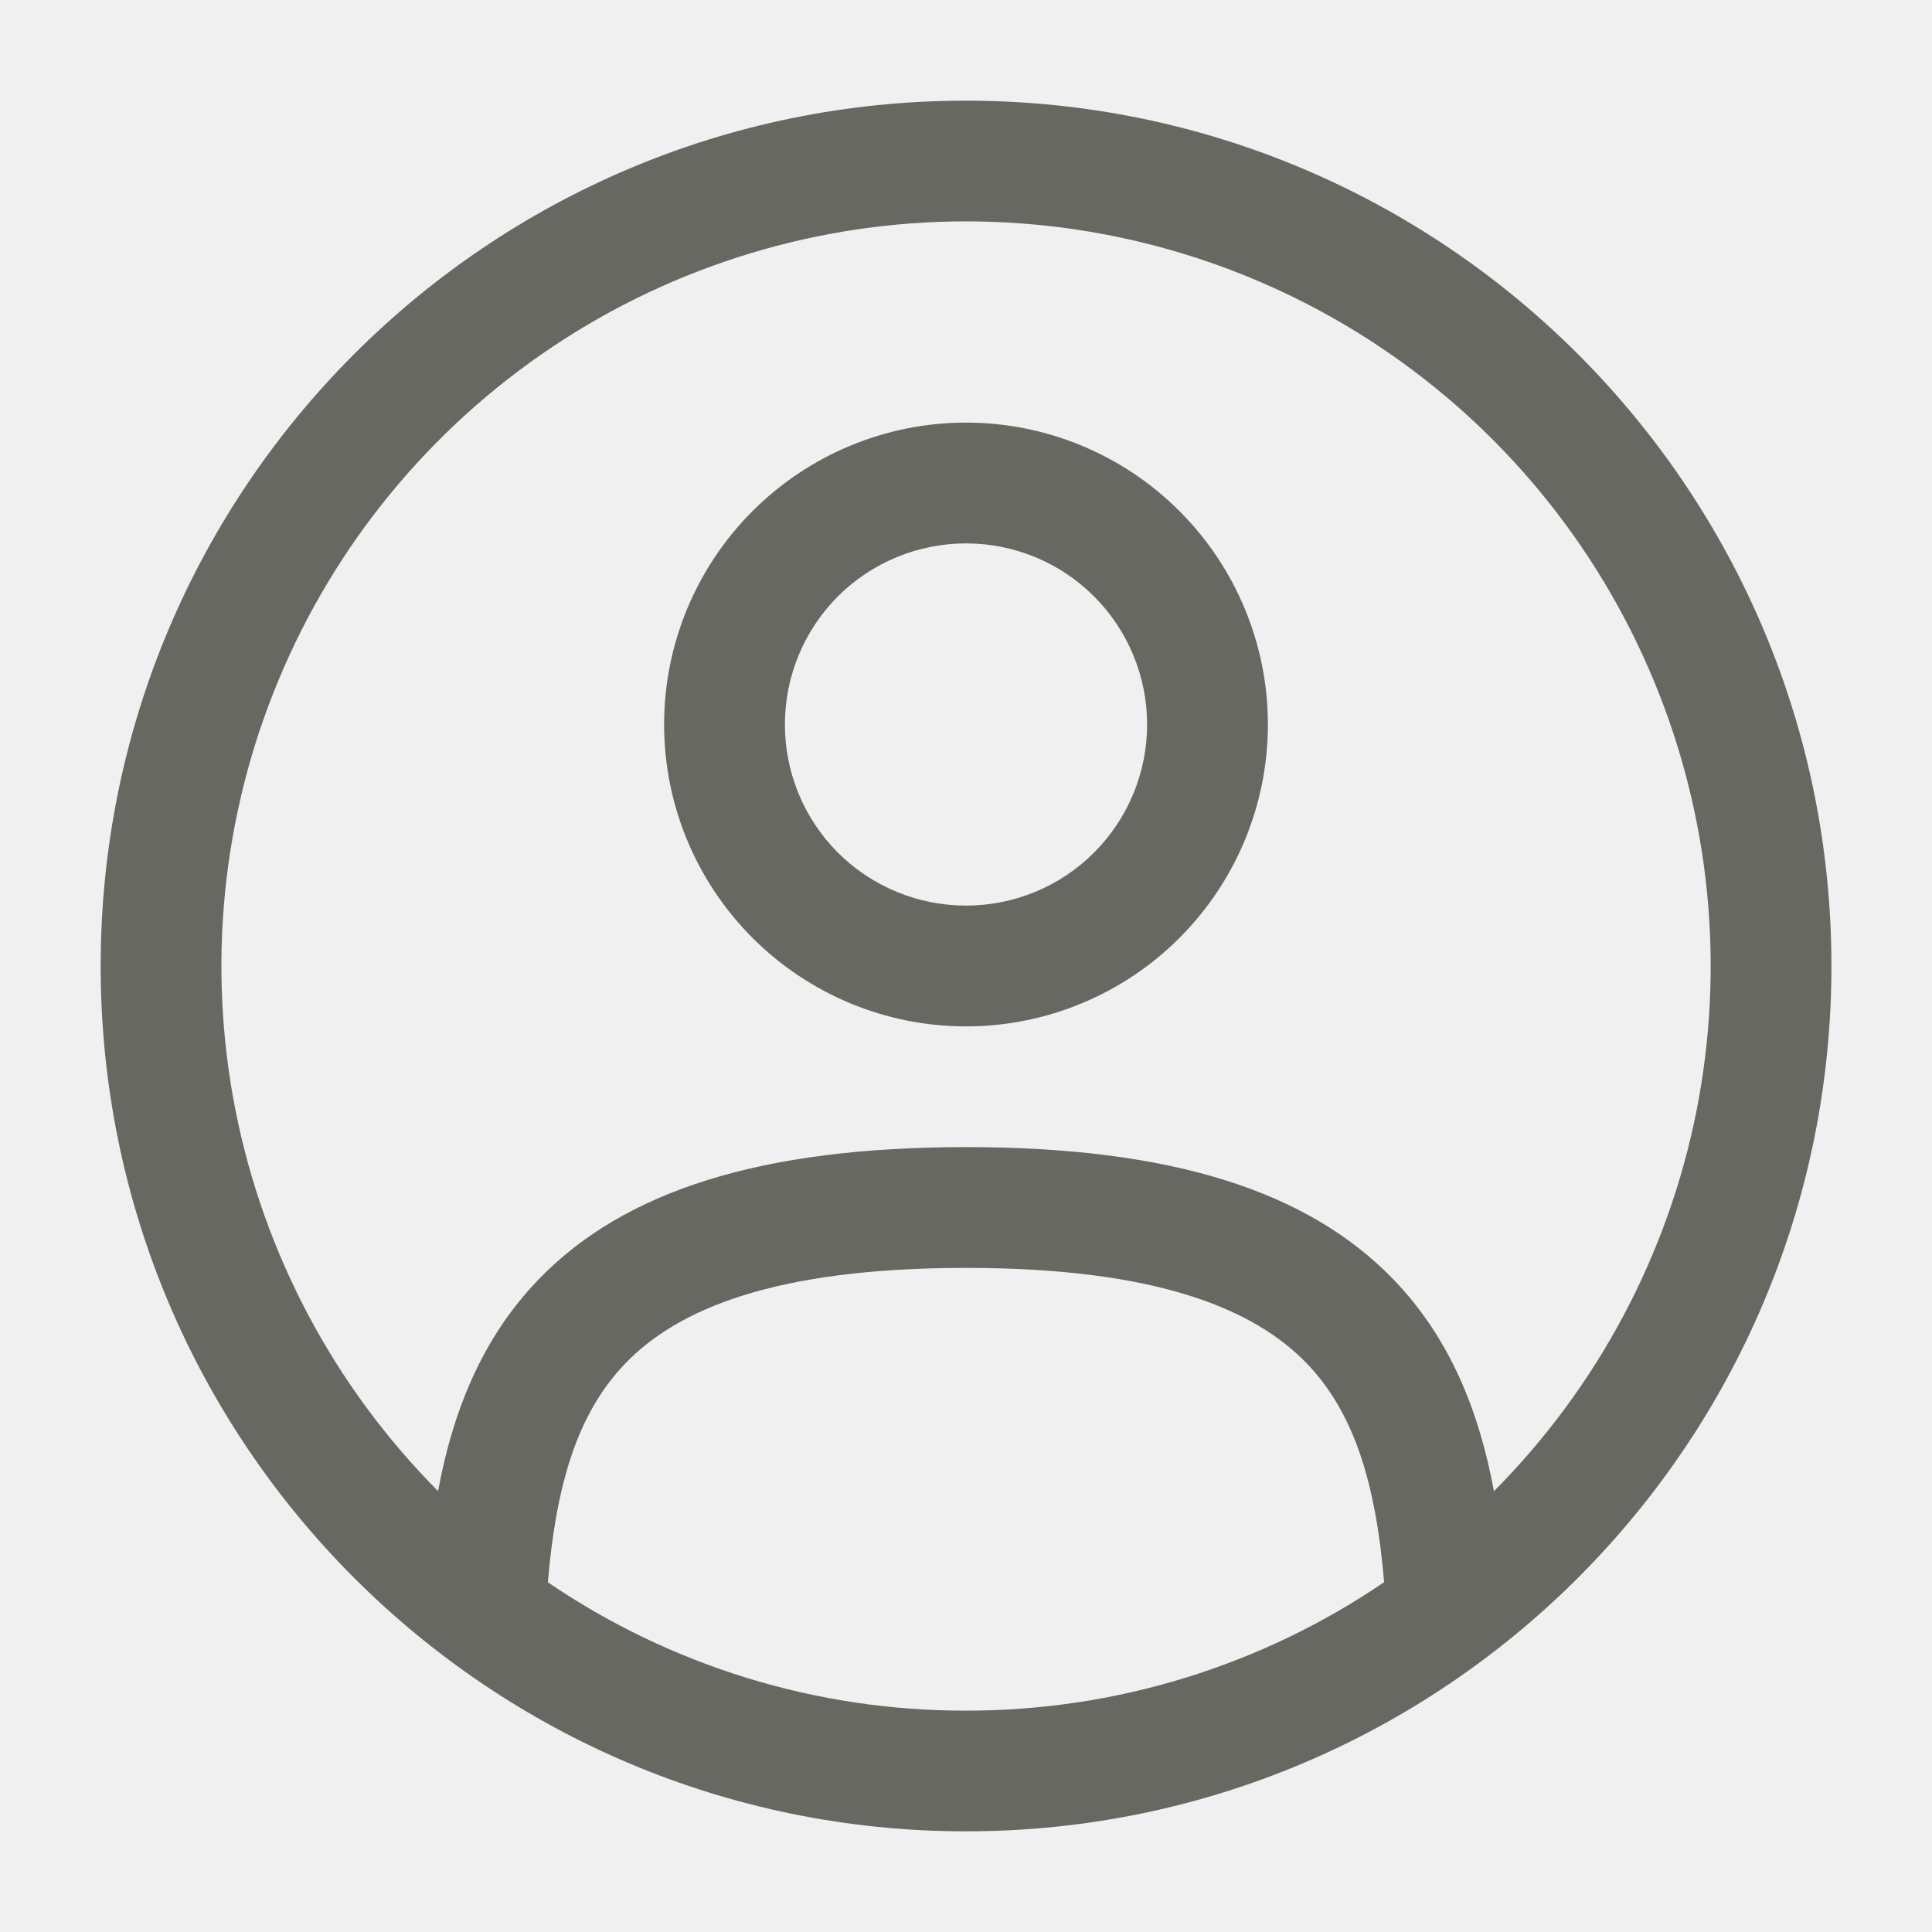
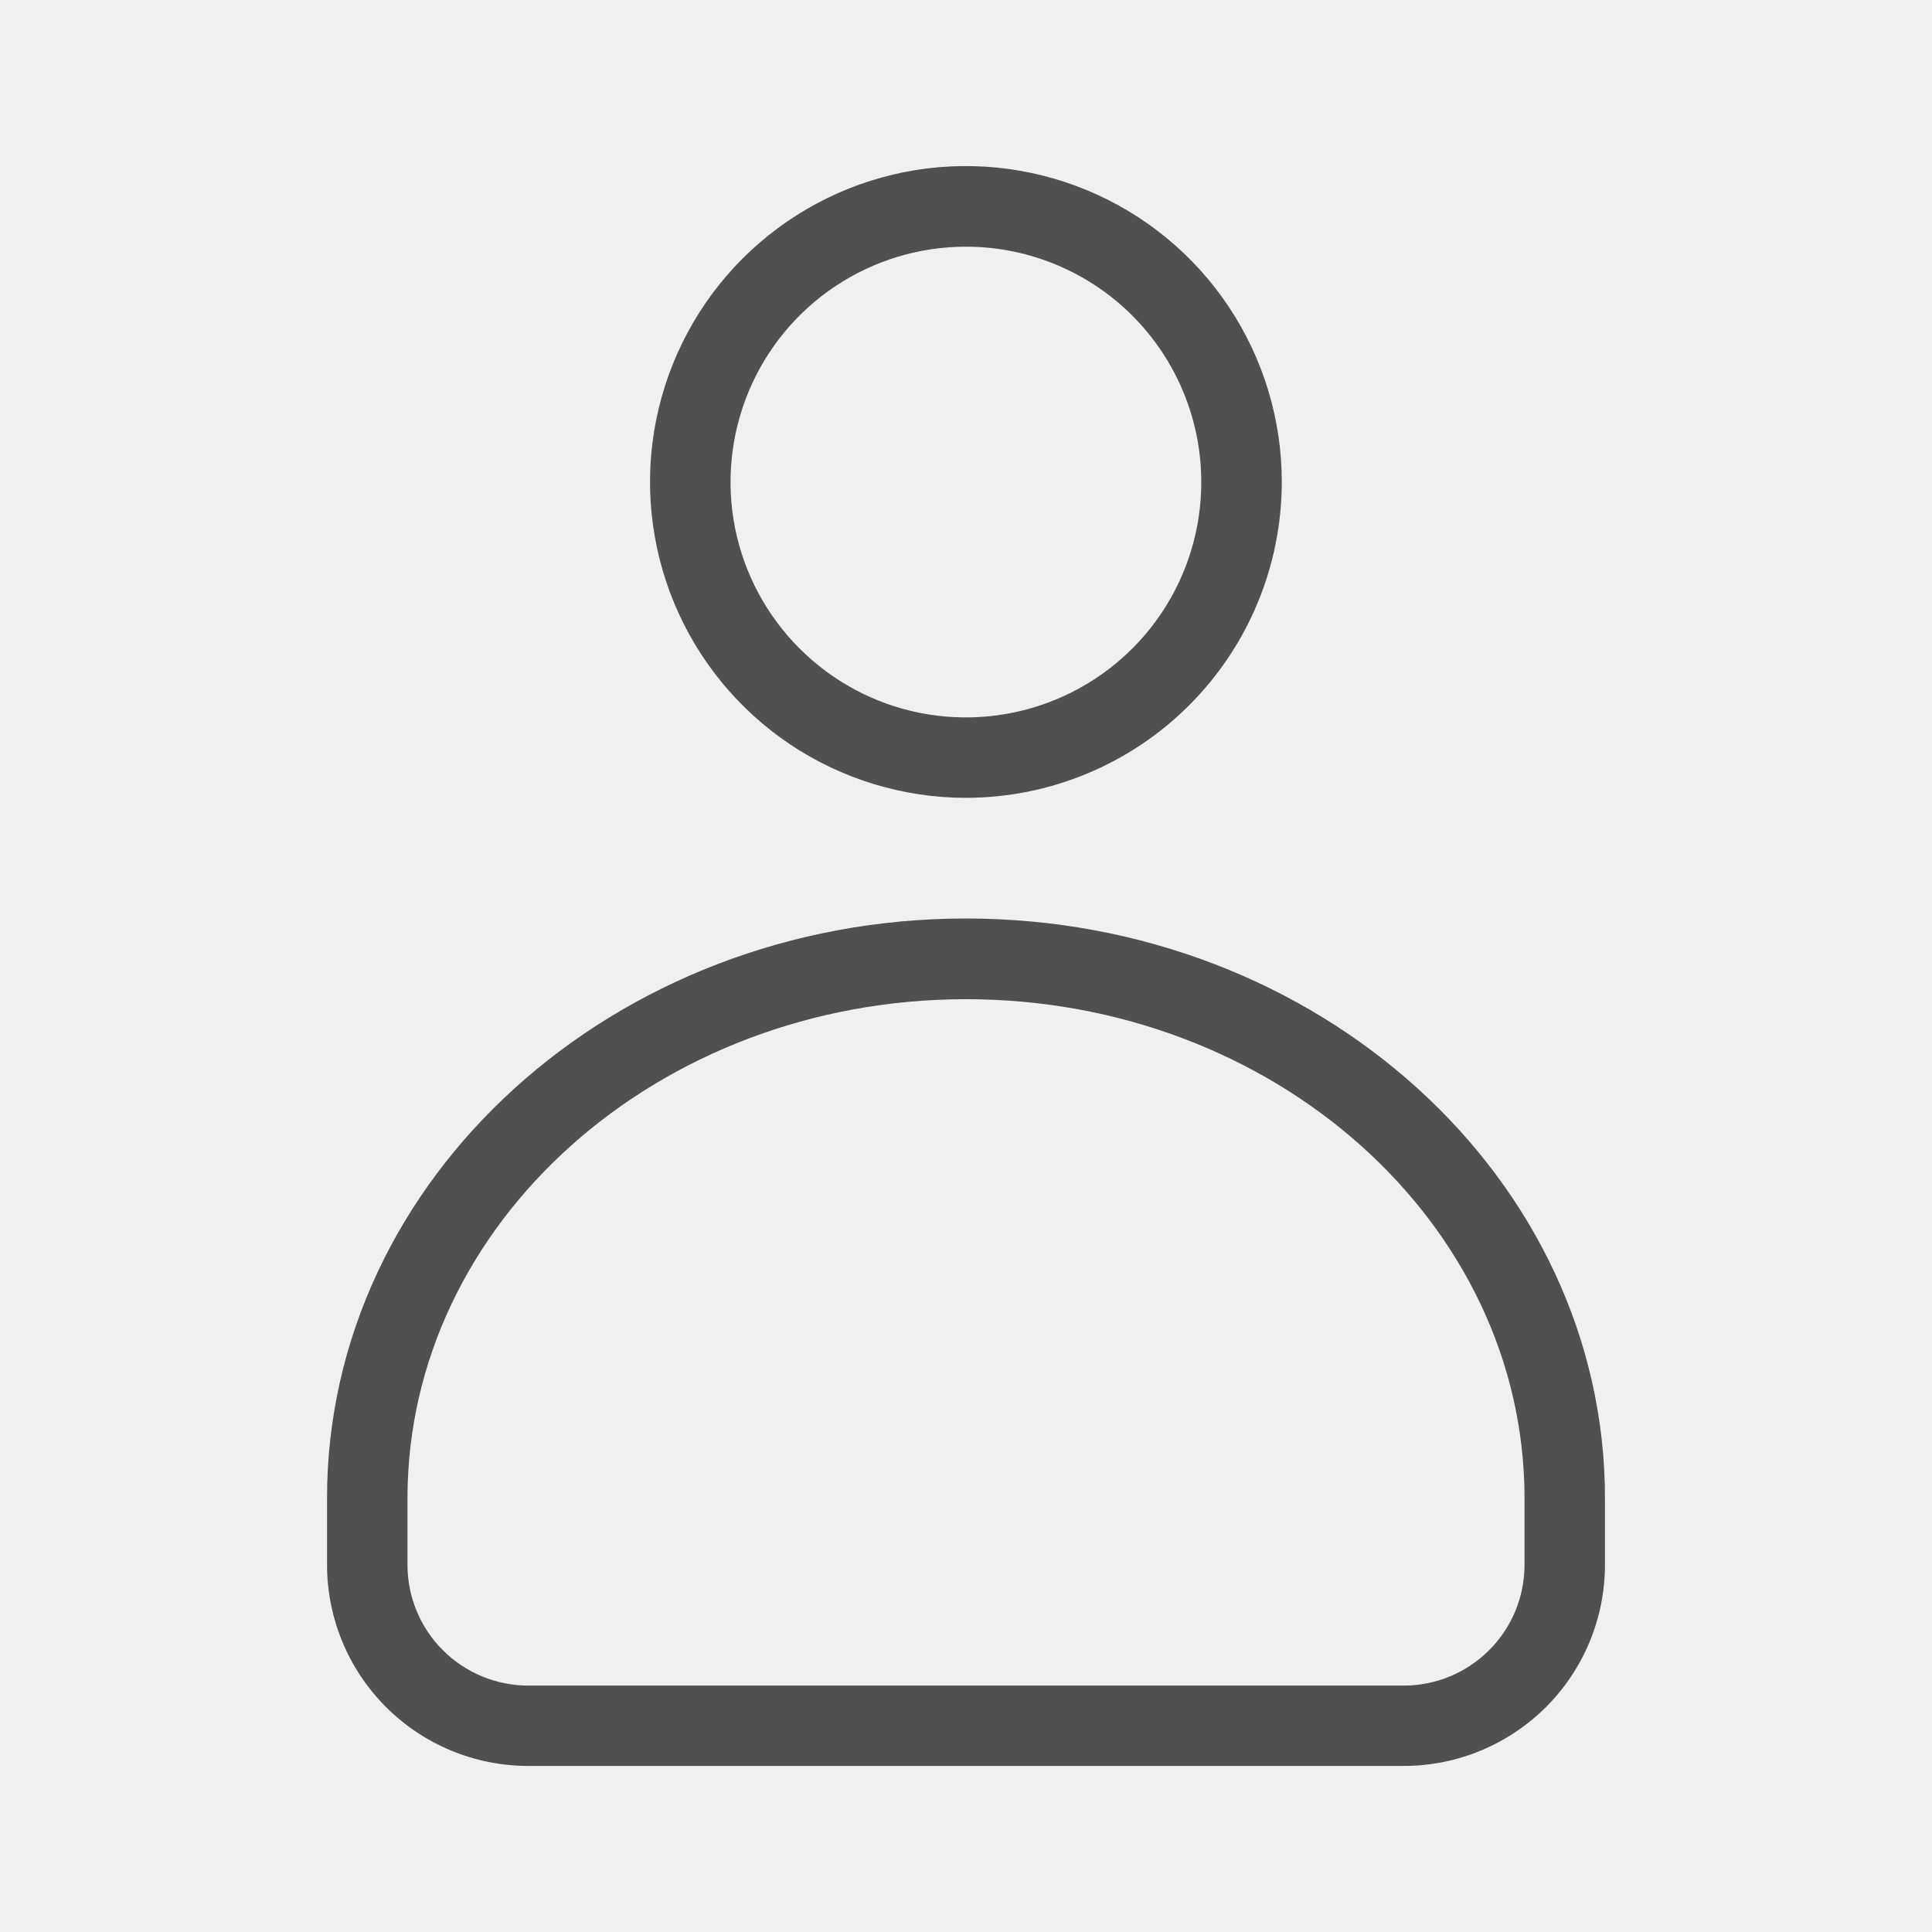
- <svg xmlns="http://www.w3.org/2000/svg" width="19" height="19" viewBox="0 0 19 19" fill="none">
-   <g clip-path="url(#clip0_32_3046)">
-     <path fill-rule="evenodd" clip-rule="evenodd" d="M6.531 7.125C6.531 6.338 6.844 5.583 7.401 5.026C7.958 4.469 8.713 4.156 9.5 4.156C10.287 4.156 11.043 4.469 11.599 5.026C12.156 5.583 12.469 6.338 12.469 7.125C12.469 7.912 12.156 8.667 11.599 9.224C11.043 9.781 10.287 10.094 9.5 10.094C8.713 10.094 7.958 9.781 7.401 9.224C6.844 8.667 6.531 7.912 6.531 7.125ZM9.5 5.344C9.028 5.344 8.575 5.531 8.24 5.865C7.906 6.2 7.719 6.653 7.719 7.125C7.719 7.597 7.906 8.05 8.24 8.385C8.575 8.719 9.028 8.906 9.5 8.906C9.972 8.906 10.425 8.719 10.759 8.385C11.094 8.05 11.281 7.597 11.281 7.125C11.281 6.653 11.094 6.2 10.759 5.865C10.425 5.531 9.972 5.344 9.5 5.344Z" fill="#676862" />
-     <path fill-rule="evenodd" clip-rule="evenodd" d="M0.99 9.5C0.99 4.8 4.8 0.99 9.5 0.99C14.2 0.99 18.011 4.8 18.011 9.5C18.011 14.2 14.2 18.01 9.5 18.01C4.8 18.01 0.99 14.2 0.99 9.5ZM9.5 2.177C8.054 2.177 6.639 2.606 5.436 3.409C4.233 4.212 3.294 5.353 2.739 6.689C2.183 8.024 2.036 9.495 2.315 10.914C2.595 12.334 3.288 13.638 4.308 14.664C4.451 13.894 4.732 13.168 5.295 12.584C6.138 11.71 7.485 11.281 9.5 11.281C11.516 11.281 12.862 11.71 13.705 12.584C14.268 13.168 14.549 13.894 14.692 14.665C15.712 13.639 16.406 12.334 16.686 10.915C16.965 9.495 16.818 8.025 16.262 6.689C15.707 5.353 14.768 4.211 13.565 3.408C12.361 2.605 10.947 2.177 9.5 2.177ZM13.612 15.56C13.531 14.601 13.323 13.898 12.851 13.408C12.336 12.875 11.383 12.469 9.5 12.469C7.617 12.469 6.664 12.875 6.15 13.408C5.677 13.899 5.469 14.601 5.388 15.561C6.601 16.386 8.034 16.826 9.5 16.823C10.967 16.825 12.4 16.385 13.612 15.56Z" fill="#676862" />
-   </g>
-   <defs>
-     <clipPath id="clip0_32_3046">
-       <rect width="19" height="19" fill="white" />
-     </clipPath>
-   </defs>
+ <svg xmlns="http://www.w3.org/2000/svg" width="19" height="19" viewBox="0 0 22 22" fill="none">
+   <path d="M15.985 20.109H6.015C5.407 20.109 4.824 19.867 4.395 19.438C3.965 19.008 3.724 18.425 3.724 17.817V17.059C3.724 13.421 6.988 10.459 11 10.459C15.012 10.459 18.276 13.419 18.276 17.059V17.817C18.276 18.425 18.035 19.008 17.605 19.438C17.175 19.867 16.593 20.109 15.985 20.109ZM11 11.378C7.493 11.378 4.64 13.926 4.64 17.061V17.819C4.64 18.184 4.785 18.534 5.043 18.791C5.301 19.049 5.651 19.194 6.015 19.194H15.985C16.349 19.194 16.699 19.049 16.957 18.791C17.215 18.534 17.36 18.184 17.36 17.819V17.059C17.36 13.926 14.507 11.378 11 11.378ZM11 9.085C10.289 9.085 9.593 8.874 9.001 8.479C8.41 8.084 7.949 7.523 7.676 6.865C7.404 6.208 7.332 5.485 7.471 4.787C7.61 4.089 7.952 3.448 8.455 2.945C8.958 2.442 9.599 2.099 10.297 1.96C10.995 1.821 11.718 1.893 12.375 2.165C13.033 2.437 13.595 2.898 13.99 3.49C14.385 4.081 14.596 4.777 14.596 5.488C14.595 6.442 14.216 7.356 13.542 8.03C12.868 8.705 11.954 9.084 11 9.085ZM11 2.809C10.47 2.809 9.951 2.966 9.511 3.26C9.07 3.554 8.726 3.973 8.523 4.463C8.32 4.953 8.267 5.492 8.37 6.012C8.474 6.532 8.729 7.009 9.104 7.384C9.479 7.759 9.956 8.015 10.476 8.118C10.996 8.221 11.535 8.168 12.025 7.965C12.515 7.762 12.934 7.418 13.228 6.978C13.523 6.537 13.68 6.018 13.679 5.488C13.679 4.778 13.396 4.097 12.894 3.594C12.392 3.092 11.71 2.809 11 2.809Z" fill="#505050" />
</svg>
